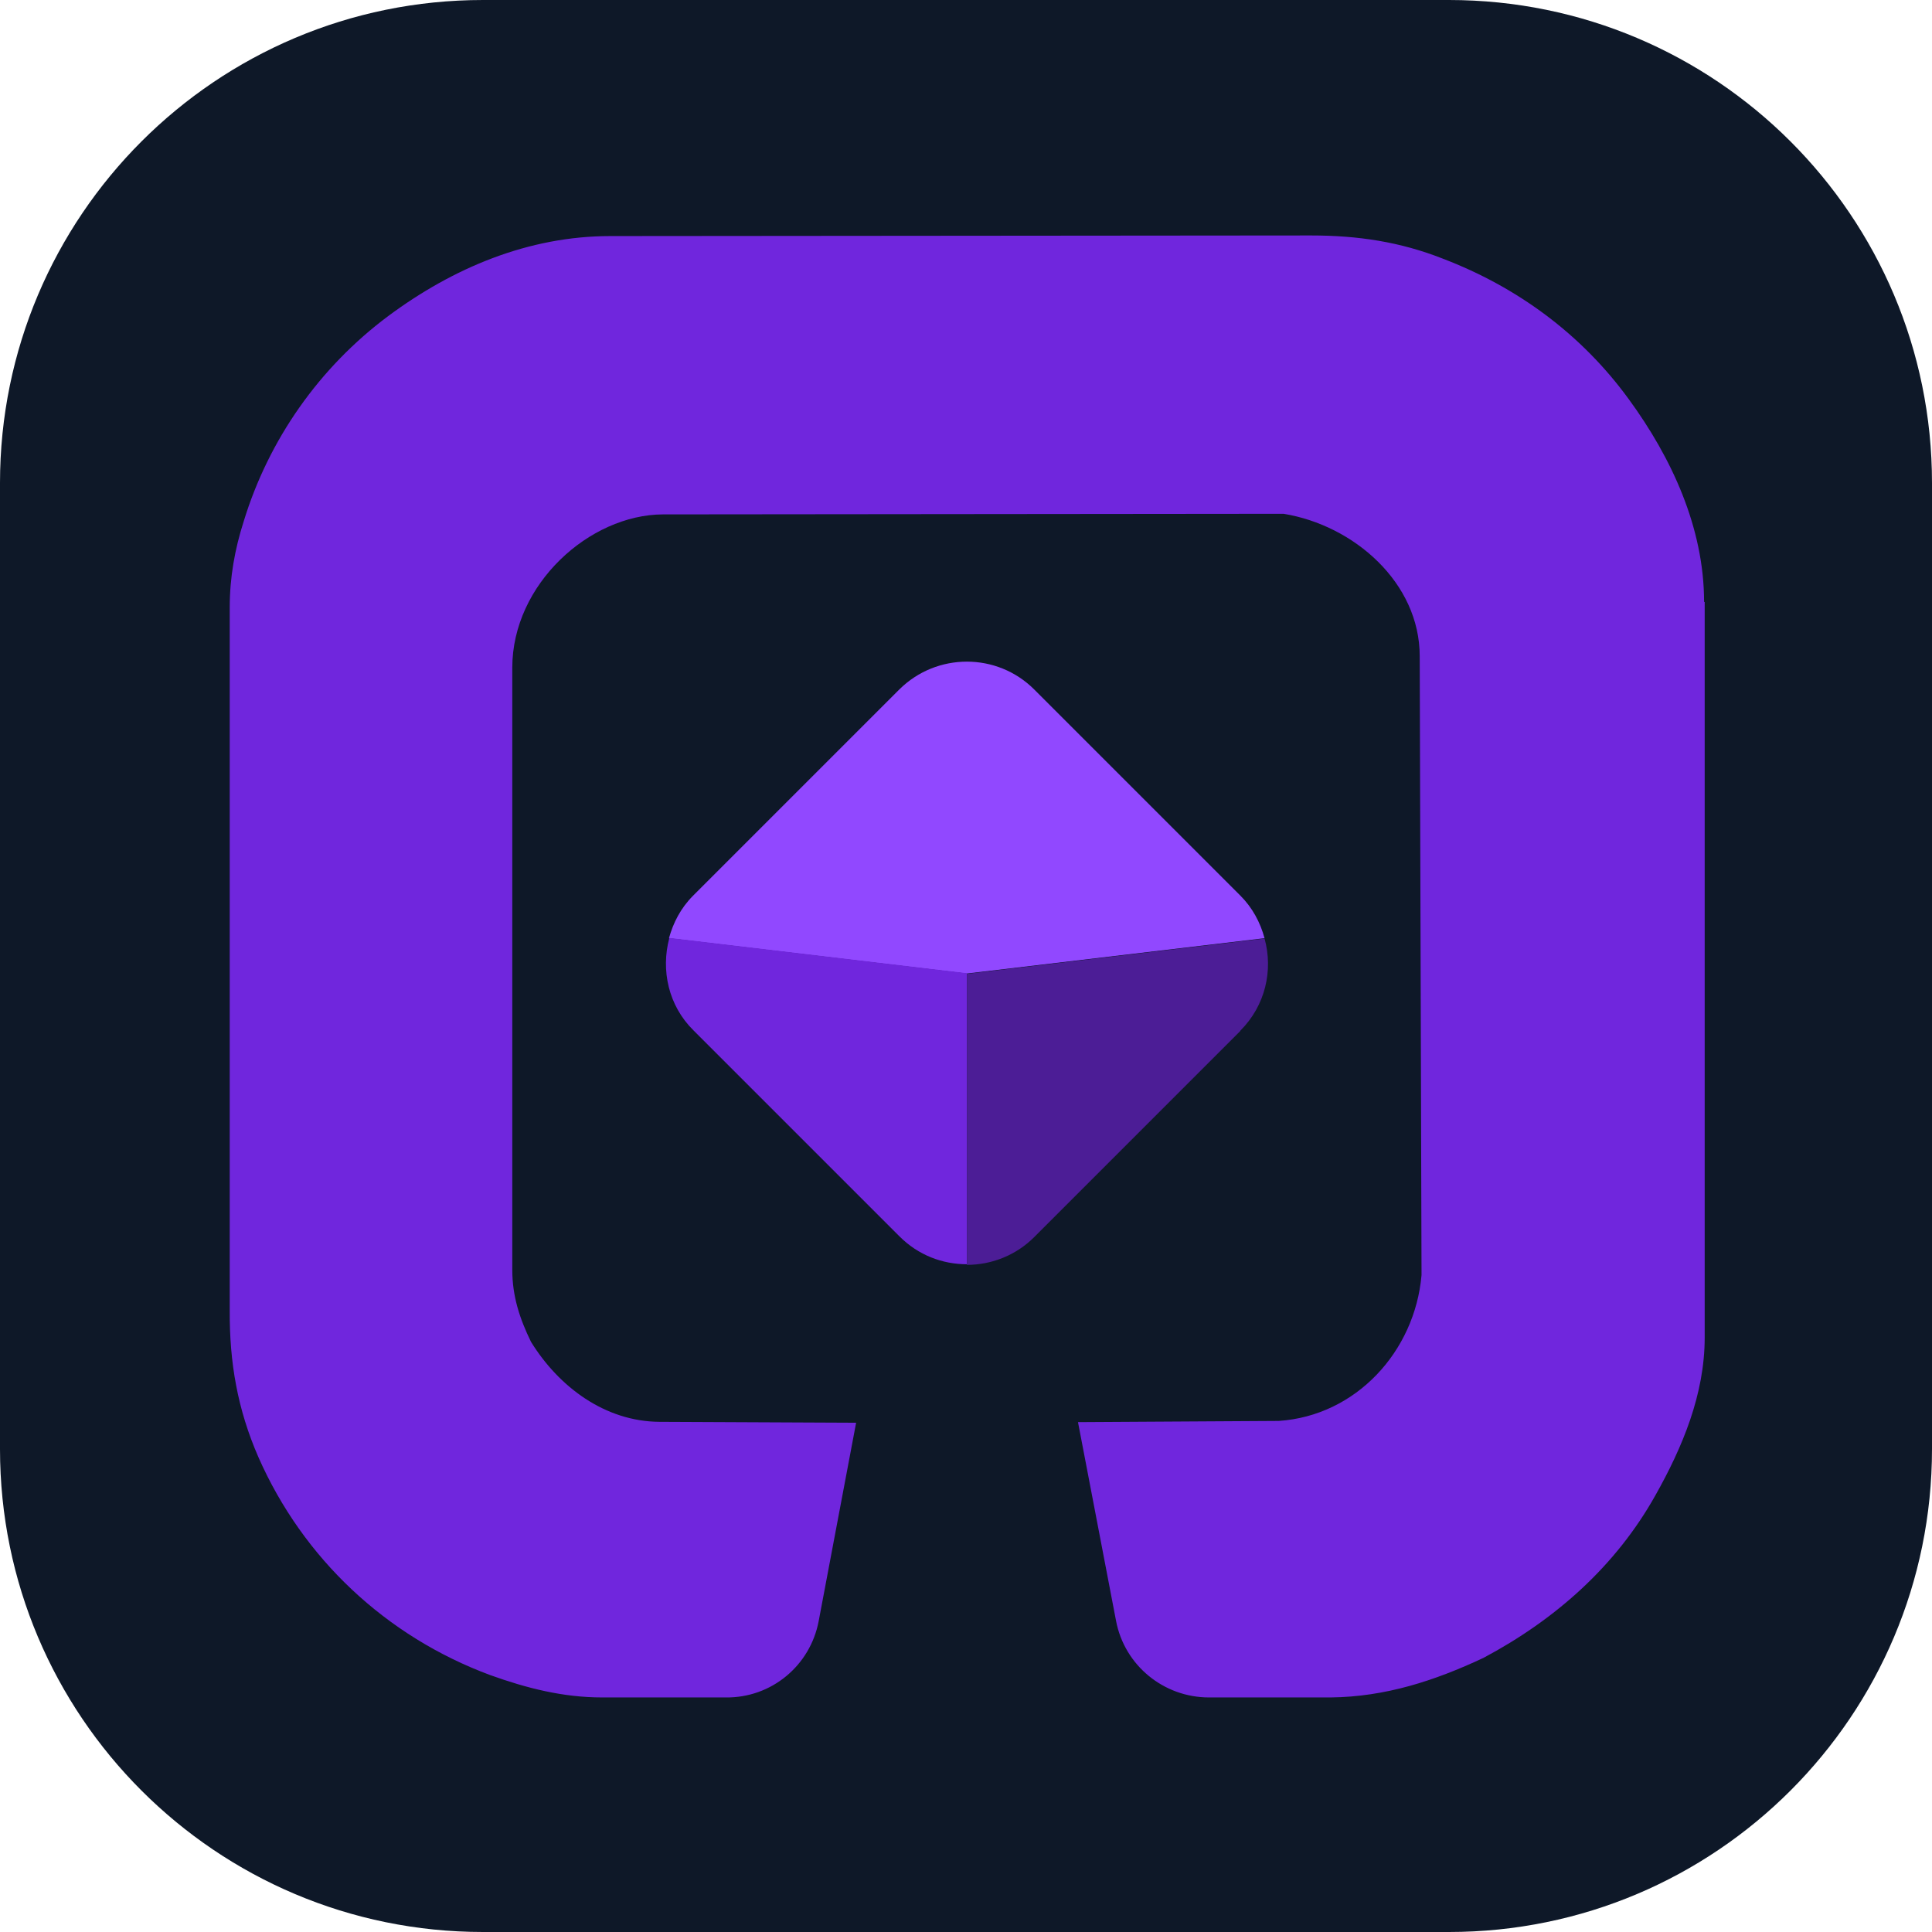
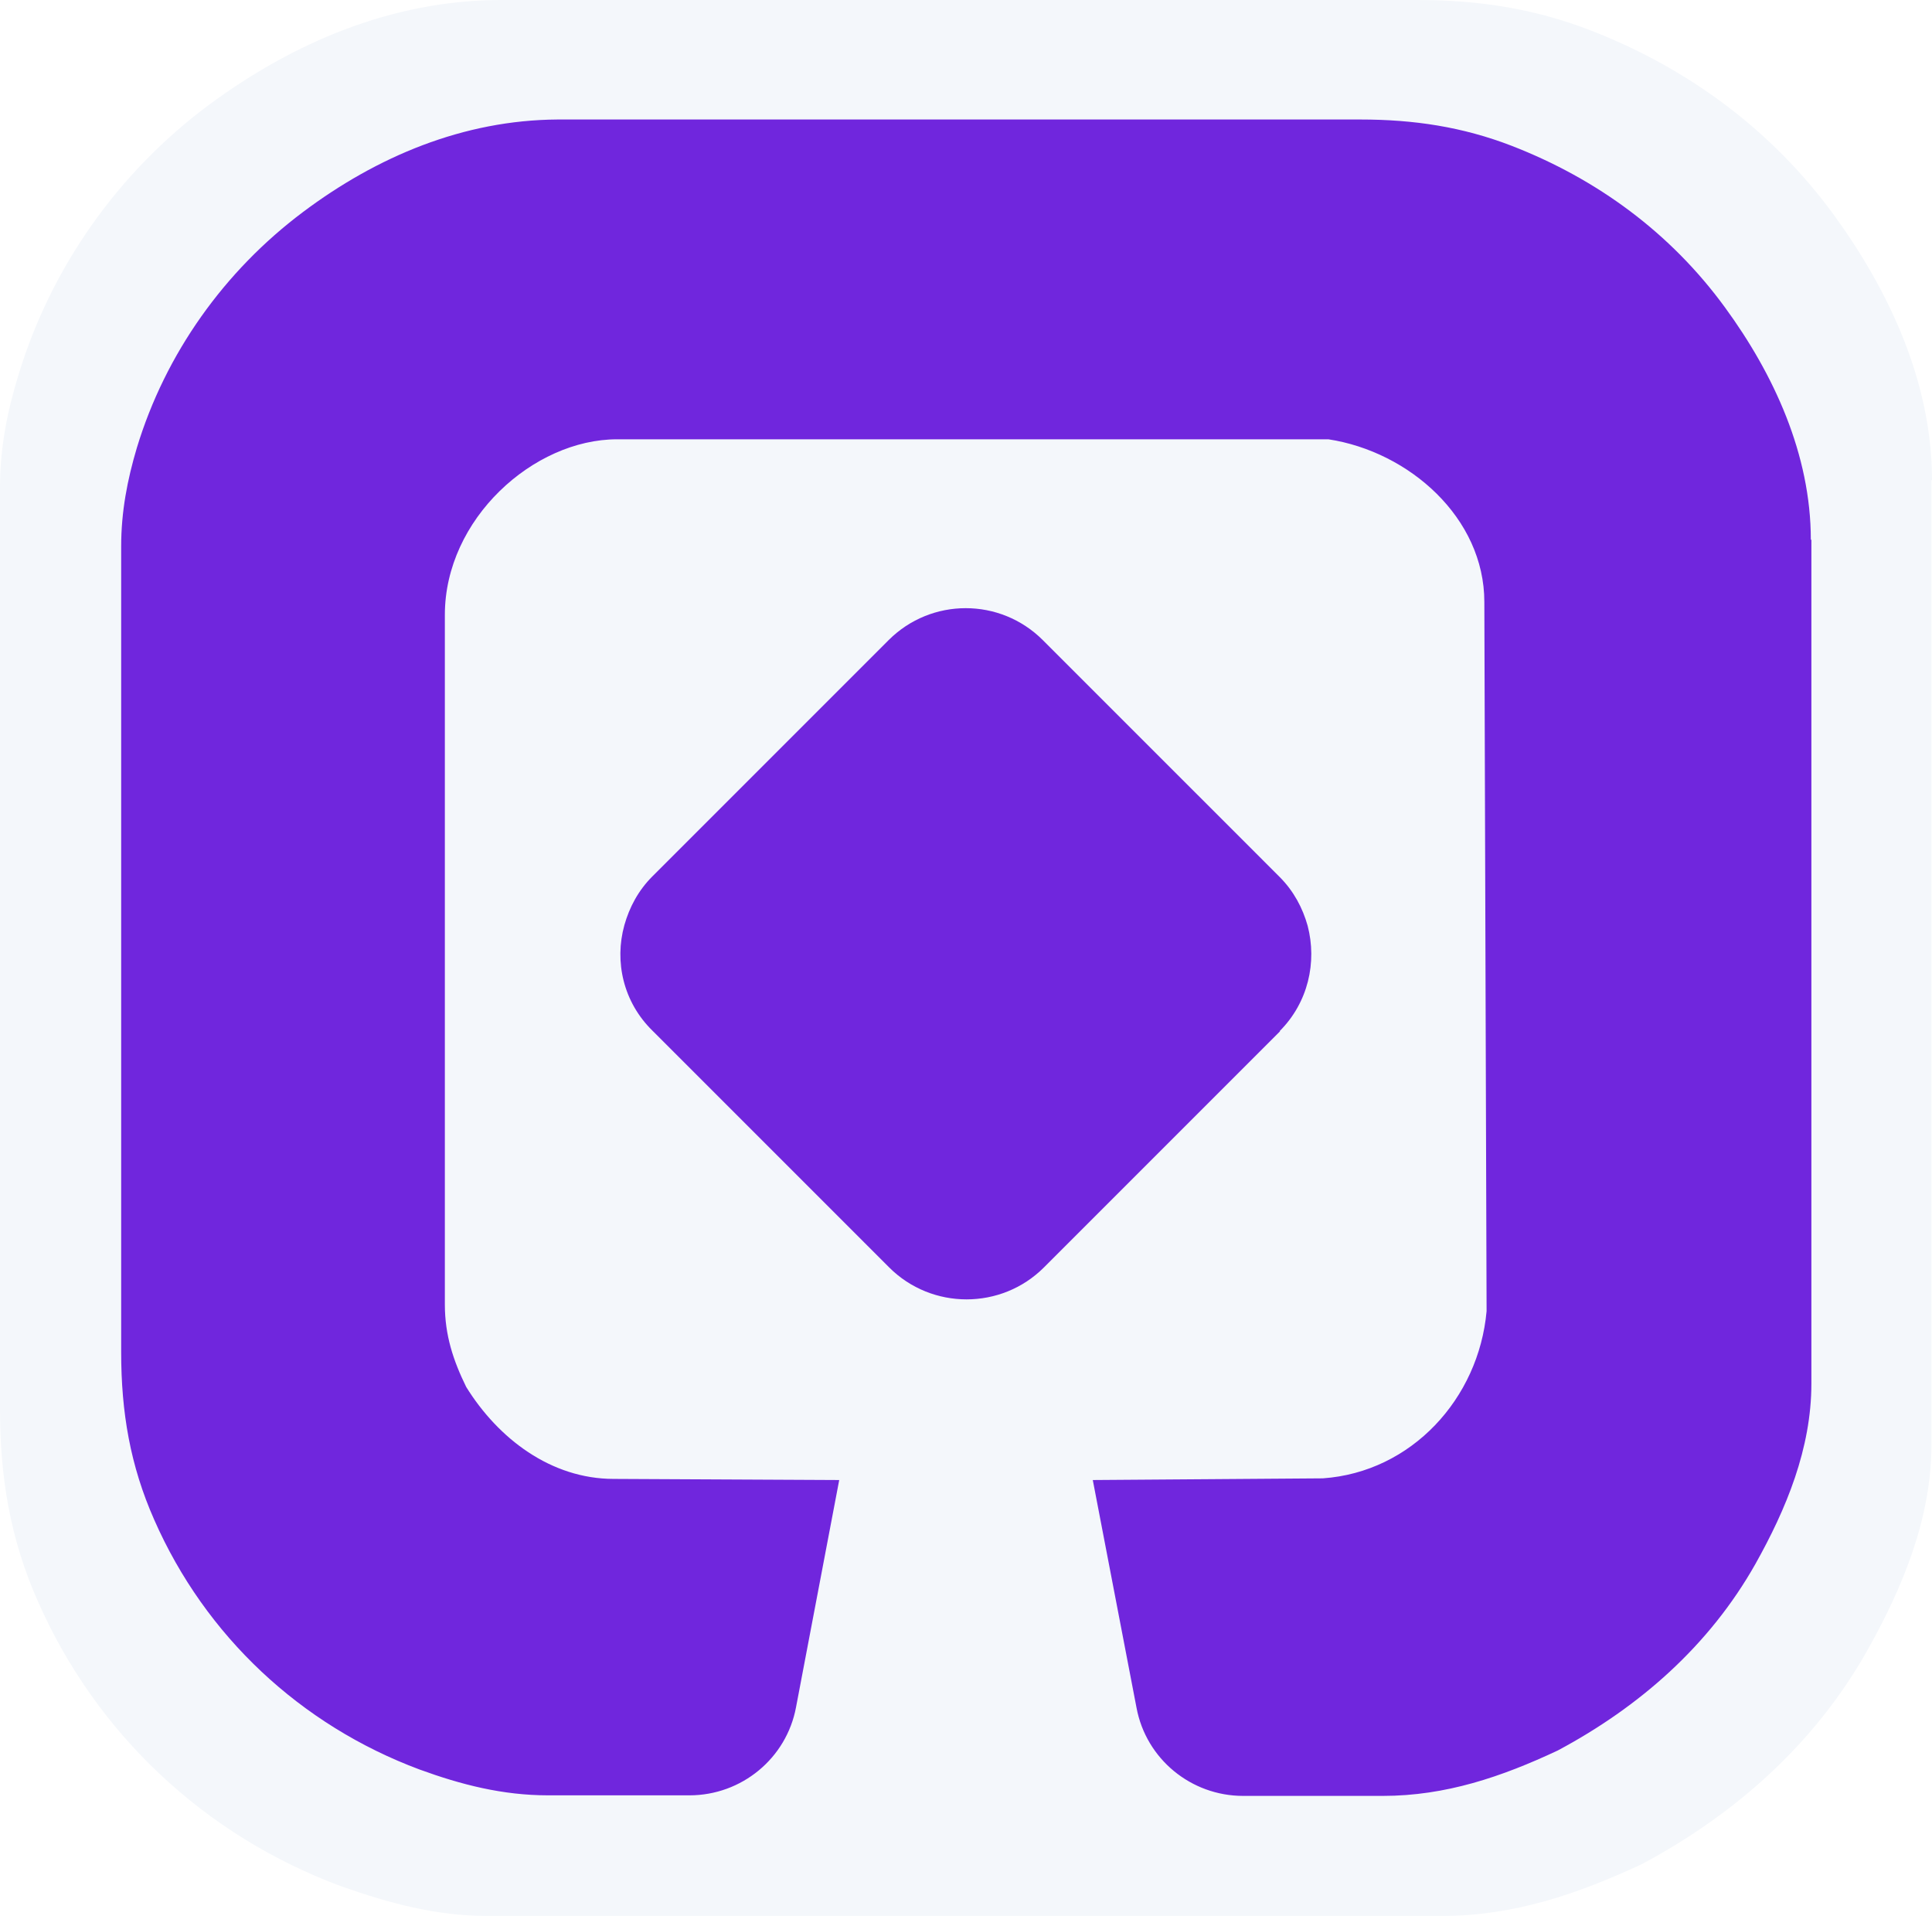
- <svg xmlns="http://www.w3.org/2000/svg" viewBox="0 0 64 64">
-   <rect width="64" height="64" rx="16" fill="#0e1828" />
-   <g transform="translate(7.6 7.8) scale(1)">
+ <svg xmlns="http://www.w3.org/2000/svg" viewBox="0 0 34.44 34.15">
+   <g>
+     <path d="M34.44,8.56c0-1.74-.76-3.37-1.75-4.73-1.11-1.52-2.61-2.62-4.34-3.29C27.34.15,26.35,0,25.26,0H8.9c-1.92.01-3.68.76-5.19,1.88C2.1,3.08.91,4.77.33,6.68.13,7.33,0,7.98,0,8.69v16.42c0,1.22.18,2.31.67,3.42,1.04,2.37,2.98,4.19,5.41,5.09.85.3,1.69.53,2.61.53h.56s0,0,.01,0h13.35c.05,0,.11,0,.16,0,.03,0,.06,0,.09,0h2.84c1.28,0,2.42-.39,3.56-.92,1.67-.89,3.08-2.14,4.02-3.8.63-1.12,1.15-2.36,1.15-3.68V8.56Z" fill="#f4f7fb" />
    <g>
-       <g>
-         <path d="M48.85,12.14c0-2.46-1.08-4.78-2.49-6.71-1.57-2.16-3.7-3.72-6.16-4.66C38.78.21,37.38,0,35.83,0L12.62.02c-2.72,0-5.22,1.06-7.36,2.65C2.98,4.37,1.3,6.76.47,9.48.18,10.39.01,11.32.01,12.32v23.29c-.01,1.73.26,3.28.95,4.86,1.48,3.36,4.23,5.94,7.68,7.22,1.2.43,2.4.74,3.71.74h4.09c1.51.02,2.8-1.05,3.08-2.53l1.24-6.57-6.51-.03c-1.81-.01-3.34-1.16-4.26-2.65-.37-.76-.62-1.5-.62-2.39V14.32c0-2.77,2.56-5.07,4.99-5.08l20.56-.02c2.33.38,4.51,2.28,4.51,4.72l.06,20.5c-.22,2.53-2.17,4.66-4.73,4.83l-6.65.04,1.26,6.58c.28,1.48,1.58,2.54,3.08,2.54h4.03c1.81-.02,3.44-.55,5.06-1.31,2.37-1.26,4.38-3.03,5.7-5.39.89-1.58,1.63-3.34,1.63-5.22V12.14Z" fill="#7026dd" />
-         <g>
-           <path d="M34.29,23.28c-.14-.52-.4-1.01-.8-1.41l-.7-.7-5.51-5.51-.62-.62c-1.23-1.23-3.23-1.23-4.47,0l-.56.56-5.55,5.55-.72.72c-.41.41-.66.9-.8,1.41l9.86,1.17,9.86-1.17Z" fill="#9148ff" />
-           <path d="M14.57,23.28c-.28,1.06-.03,2.23.8,3.05l.61.61,5.51,5.51.71.71c.62.62,1.42.92,2.23.92v-9.64l-9.86-1.17Z" fill="#7026dd" />
-           <path d="M33.49,26.34c.83-.83,1.09-2,.8-3.05l-9.86,1.17v9.64c.81,0,1.62-.31,2.23-.92l.62-.62,5.45-5.45.75-.75Z" fill="#4c1d96" />
-         </g>
-       </g>
+       <path d="M32.28,9.62c0-1.52-.66-2.95-1.53-4.14-.97-1.33-2.28-2.29-3.8-2.88-.88-.34-1.75-.47-2.7-.47h-14.31c-1.68.01-3.22.66-4.54,1.65-1.4,1.05-2.45,2.52-2.96,4.2-.17.57-.28,1.14-.28,1.76v14.36c0,1.07.16,2.02.59,2.99.91,2.07,2.61,3.66,4.73,4.45.74.27,1.48.46,2.29.46h2.52c.93,0,1.73-.66,1.9-1.57l.77-4.05-4.02-.02c-1.12,0-2.06-.72-2.63-1.64-.23-.47-.38-.92-.38-1.47v-12.29c0-1.71,1.58-3.13,3.07-3.13h12.68c1.44.22,2.78,1.4,2.78,2.9l.04,12.64c-.14,1.56-1.34,2.87-2.92,2.98l-4.1.03.78,4.06c.17.91.97,1.57,1.9,1.57h2.49c1.12,0,2.12-.34,3.12-.81,1.46-.78,2.7-1.87,3.52-3.32.55-.98,1-2.06,1-3.22v-15.04Z" fill="#7026dd" />
+       <path d="M22.81,18.38c.51-.51.67-1.23.5-1.88-.09-.32-.25-.62-.5-.87l-.43-.43-3.4-3.4-.39-.39c-.76-.76-1.99-.76-2.75,0l-.34.34-3.42,3.42-.45.45c-.25.25-.41.55-.5.87-.18.65-.02,1.37.5,1.88l.38.38,3.4,3.4.44.44c.38.38.88.57,1.38.57s1-.19,1.38-.57l.39-.39,3.36-3.36.46-.46Z" fill="#7026dd" />
    </g>
  </g>
</svg>
